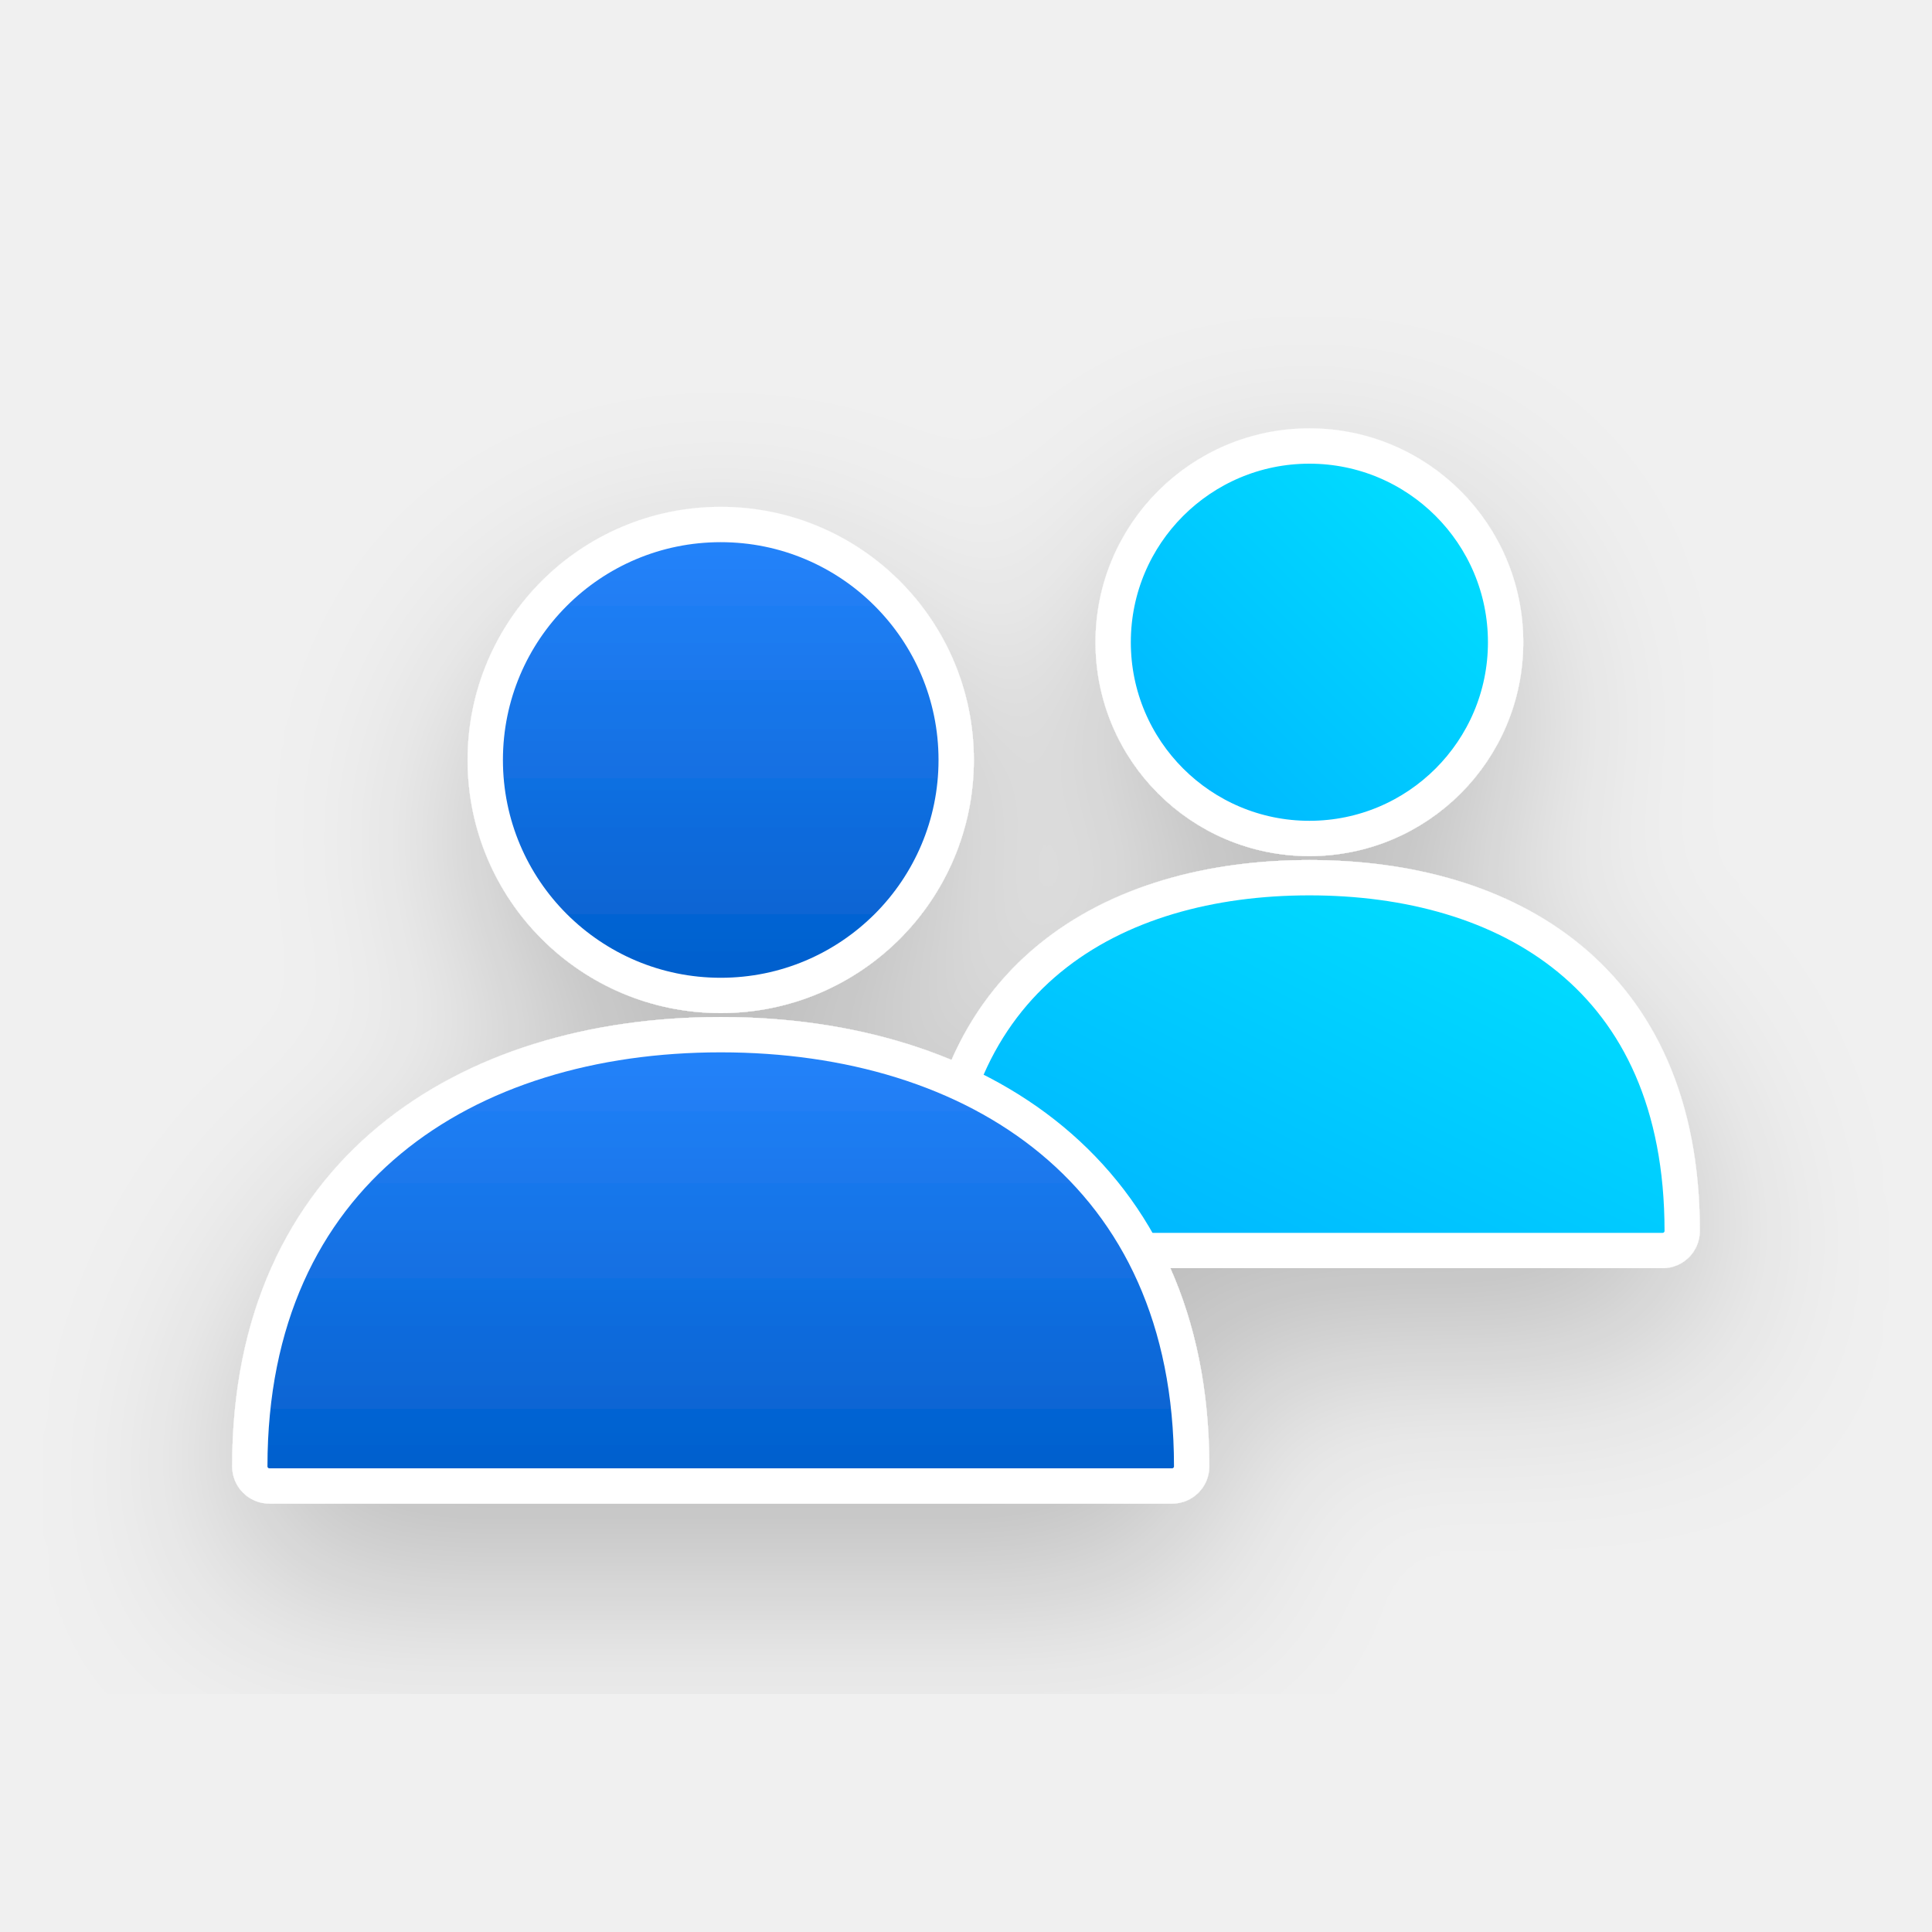
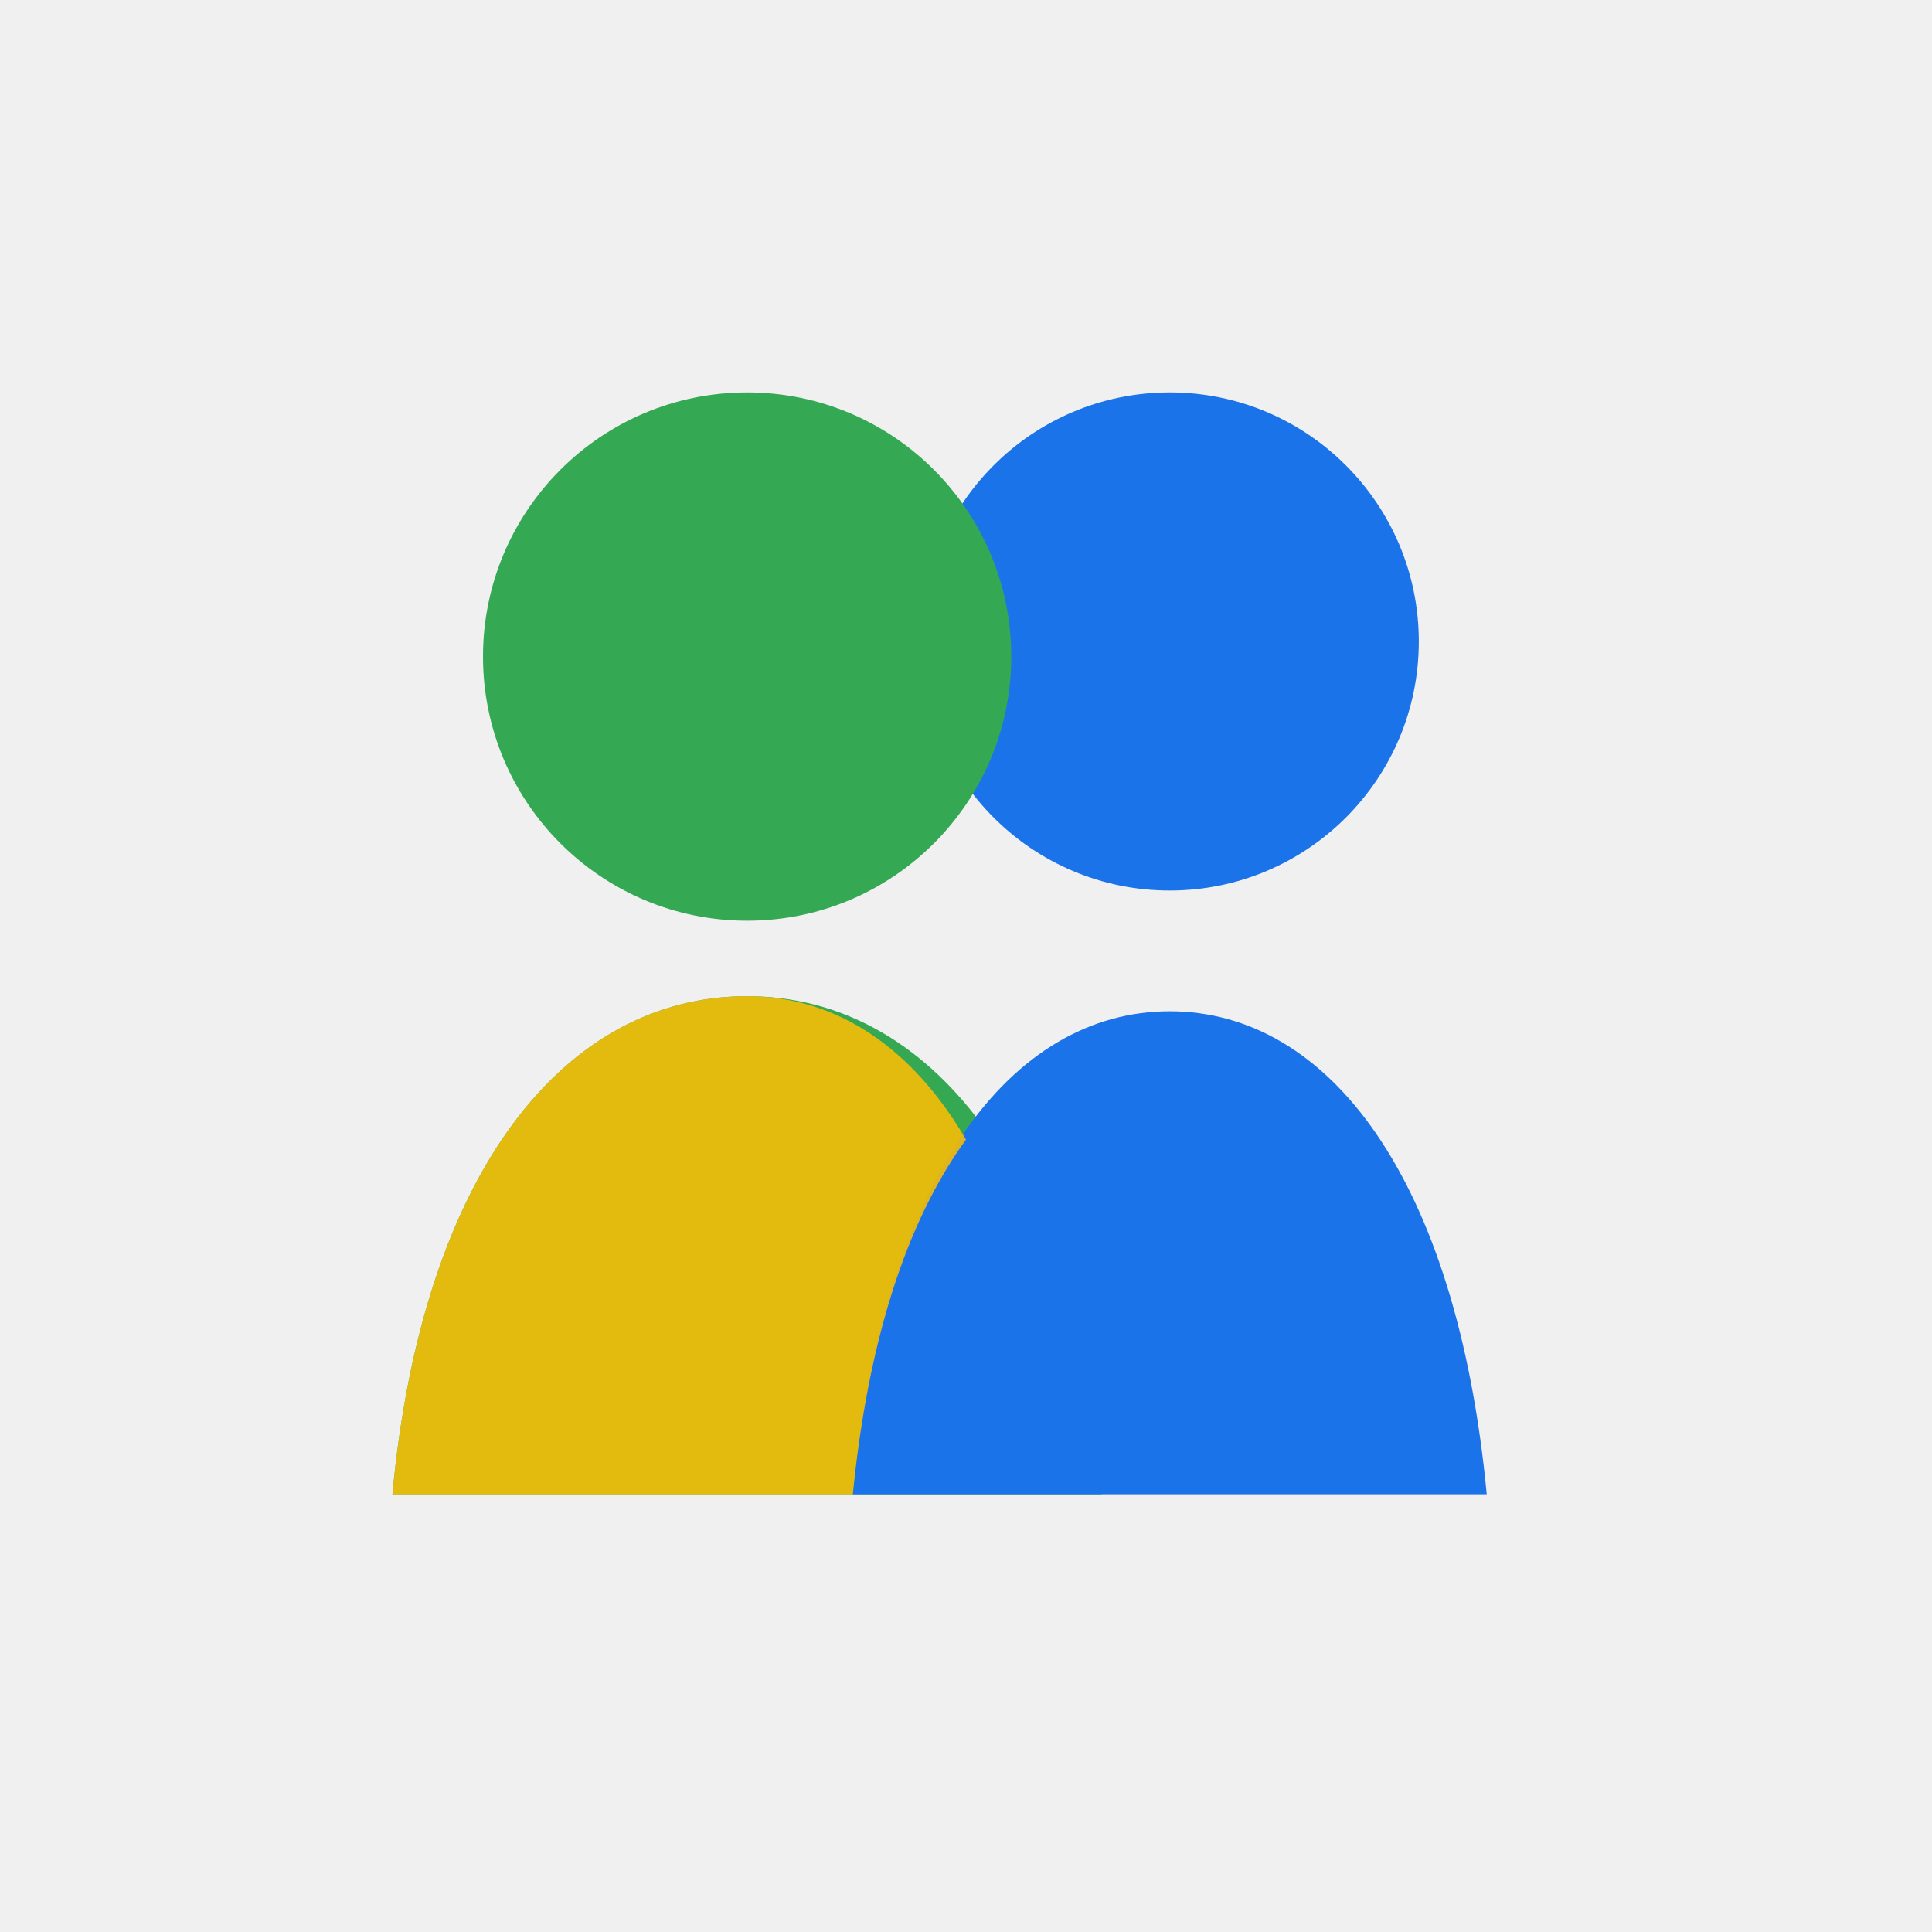
<svg xmlns="http://www.w3.org/2000/svg" viewBox="0 0 256 256" width="100%" height="100%">
-   <defs>
-     <linearGradient id="blueGrad" x1="0" y1="1" x2="0" y2="0">
-       <stop offset="0%" stop-color="#005ecb" />
-       <stop offset="100%" stop-color="#2684fc" />
-     </linearGradient>
-     <linearGradient id="cyanGrad" x1="0" y1="1" x2="1" y2="0">
-       <stop offset="0%" stop-color="#00b0ff" />
-       <stop offset="100%" stop-color="#00e5ff" />
-     </linearGradient>
-     <filter id="logo-shadow" x="-20%" y="-20%" width="140%" height="140%">
-       <feDropShadow dx="0" dy="4" stdDeviation="5" flood-color="#000000" flood-opacity="0.22" />
-     </filter>
-   </defs>
-   <g transform="translate(128, 128) scale(2.6) translate(-126.5, -166.5)" filter="url(#logo-shadow)" stroke="#ffffff" stroke-width="1.8" stroke-linejoin="round">
-     <circle cx="144" cy="150" r="10" fill="url(#cyanGrad)" />
-     <path d="M 125 180               A 1 1 0 0 0 126 181               L 162 181               A 1 1 0 0 0 163 180               C 163 167 154 162 144 162               C 134 162 125 167 125 180               Z" fill="url(#cyanGrad)" />
-     <circle cx="114" cy="156" r="12" fill="url(#blueGrad)" />
-     <path d="M 90 192               A 1 1 0 0 0 91 193               L 137 193               A 1 1 0 0 0 138 192               C 138 177 127 170 114 170               C 101 170 90 177 90 192               Z" fill="url(#blueGrad)" />
+   <g>
+     <path d="M155 118a33 33 0 1 0 0-66 33 33 0 0 0 0 66Z" fill="#1a73e8" />
+     <path d="M99 122a35 35 0 1 0 0-70 35 35 0 0 0 0 70Z" fill="#34a853" />
+     <path d="M52 198c4-43 23-66 47-66s43 23 47 66H52Z" fill="#34a853" />
+     <path d="M113 198c4-42 21-64 42-64s38 22 42 64h-84Z" fill="#1a73e8" />
+     <path d="M113 198c2-20 7-36 15-47-7-12-17-19-29-19-24 0-43 23-47 66h61Z" fill="#fbbc04" opacity=".88" />
  </g>
</svg>
